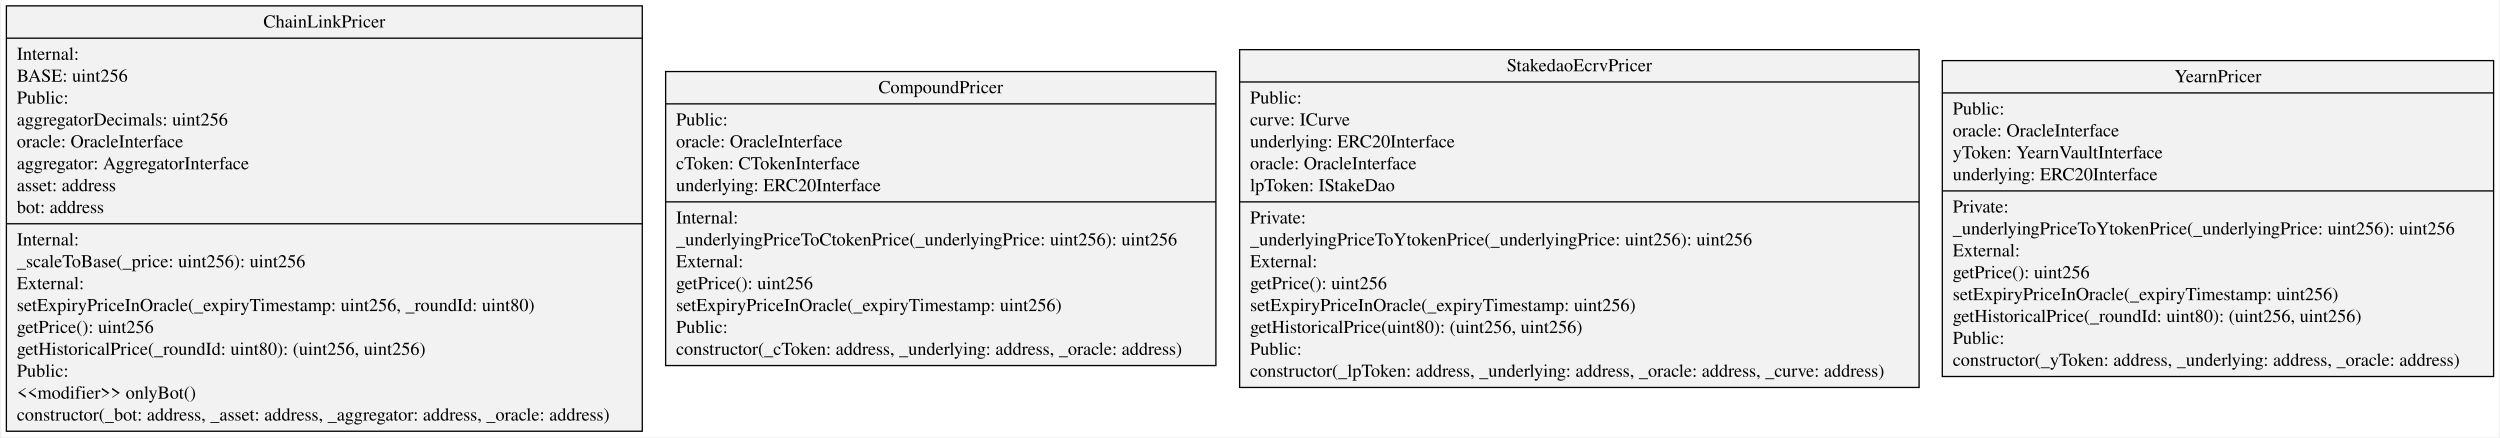
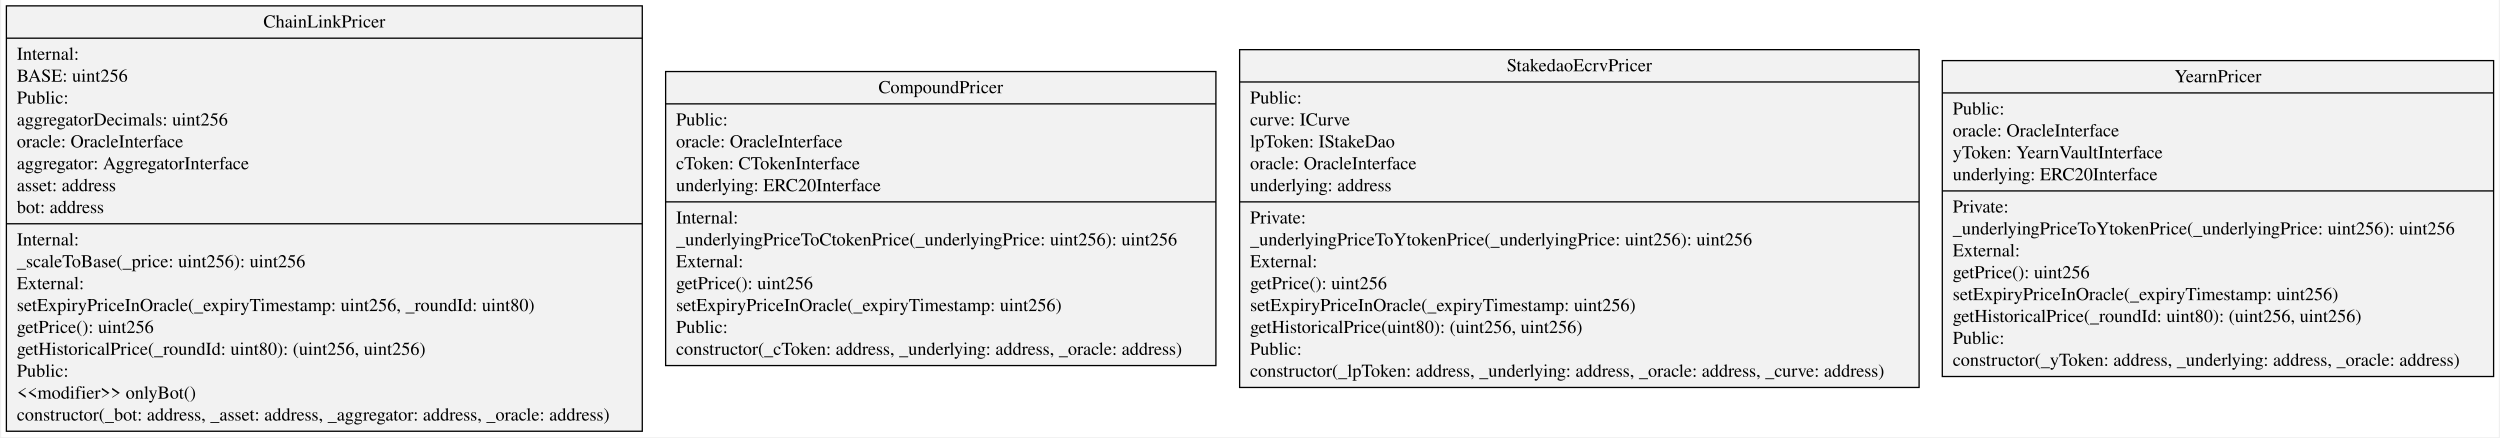
<svg xmlns="http://www.w3.org/2000/svg" width="1916pt" height="335pt" viewBox="0.00 0.00 1916.48 335.40">
  <g id="graph0" class="graph" transform="scale(1 1) rotate(0) translate(4 331.4)">
    <polygon fill="#ffffff" stroke="transparent" points="-4,4 -4,-331.4 1912.475,-331.4 1912.475,4 -4,4" />
    <g id="node1" class="node">
      <polygon fill="#f2f2f2" stroke="#000000" points="0,-.5 0,-326.9 487.926,-326.9 487.926,-.5 0,-.5" />
      <text text-anchor="middle" x="243.963" y="-310.3" font-family="Times,serif" font-size="14.00" fill="#000000">ChainLinkPricer</text>
      <polyline fill="none" stroke="#000000" points="0,-302.1 487.926,-302.1 " />
      <text text-anchor="start" x="8" y="-285.5" font-family="Times,serif" font-size="14.00" fill="#000000">Internal:</text>
      <text text-anchor="start" x="8" y="-268.7" font-family="Times,serif" font-size="14.00" fill="#000000">   BASE: uint256</text>
      <text text-anchor="start" x="8" y="-251.9" font-family="Times,serif" font-size="14.00" fill="#000000">Public:</text>
      <text text-anchor="start" x="8" y="-235.1" font-family="Times,serif" font-size="14.00" fill="#000000">   aggregatorDecimals: uint256</text>
      <text text-anchor="start" x="8" y="-218.3" font-family="Times,serif" font-size="14.00" fill="#000000">   oracle: OracleInterface</text>
      <text text-anchor="start" x="8" y="-201.5" font-family="Times,serif" font-size="14.00" fill="#000000">   aggregator: AggregatorInterface</text>
      <text text-anchor="start" x="8" y="-184.7" font-family="Times,serif" font-size="14.00" fill="#000000">   asset: address</text>
      <text text-anchor="start" x="8" y="-167.9" font-family="Times,serif" font-size="14.00" fill="#000000">   bot: address</text>
      <polyline fill="none" stroke="#000000" points="0,-159.7 487.926,-159.7 " />
      <text text-anchor="start" x="8" y="-143.1" font-family="Times,serif" font-size="14.00" fill="#000000">Internal:</text>
      <text text-anchor="start" x="8" y="-126.3" font-family="Times,serif" font-size="14.00" fill="#000000">    _scaleToBase(_price: uint256): uint256</text>
      <text text-anchor="start" x="8" y="-109.5" font-family="Times,serif" font-size="14.00" fill="#000000">External:</text>
      <text text-anchor="start" x="8" y="-92.7" font-family="Times,serif" font-size="14.00" fill="#000000">    setExpiryPriceInOracle(_expiryTimestamp: uint256, _roundId: uint80)</text>
      <text text-anchor="start" x="8" y="-75.9" font-family="Times,serif" font-size="14.00" fill="#000000">    getPrice(): uint256</text>
      <text text-anchor="start" x="8" y="-59.1" font-family="Times,serif" font-size="14.00" fill="#000000">    getHistoricalPrice(_roundId: uint80): (uint256, uint256)</text>
      <text text-anchor="start" x="8" y="-42.3" font-family="Times,serif" font-size="14.00" fill="#000000">Public:</text>
      <text text-anchor="start" x="8" y="-25.5" font-family="Times,serif" font-size="14.00" fill="#000000">    &lt;&lt;modifier&gt;&gt; onlyBot()</text>
      <text text-anchor="start" x="8" y="-8.7" font-family="Times,serif" font-size="14.00" fill="#000000">    constructor(_bot: address, _asset: address, _aggregator: address, _oracle: address)</text>
    </g>
    <g id="node2" class="node">
      <polygon fill="#f2f2f2" stroke="#000000" points="505.843,-50.9 505.843,-276.5 928.083,-276.5 928.083,-50.9 505.843,-50.9" />
      <text text-anchor="middle" x="716.963" y="-259.9" font-family="Times,serif" font-size="14.00" fill="#000000">CompoundPricer</text>
      <polyline fill="none" stroke="#000000" points="505.843,-251.7 928.083,-251.7 " />
      <text text-anchor="start" x="513.843" y="-235.1" font-family="Times,serif" font-size="14.00" fill="#000000">Public:</text>
      <text text-anchor="start" x="513.843" y="-218.3" font-family="Times,serif" font-size="14.00" fill="#000000">   oracle: OracleInterface</text>
      <text text-anchor="start" x="513.843" y="-201.5" font-family="Times,serif" font-size="14.00" fill="#000000">   cToken: CTokenInterface</text>
      <text text-anchor="start" x="513.843" y="-184.7" font-family="Times,serif" font-size="14.00" fill="#000000">   underlying: ERC20Interface</text>
      <polyline fill="none" stroke="#000000" points="505.843,-176.5 928.083,-176.5 " />
      <text text-anchor="start" x="513.843" y="-159.9" font-family="Times,serif" font-size="14.00" fill="#000000">Internal:</text>
      <text text-anchor="start" x="513.843" y="-143.1" font-family="Times,serif" font-size="14.00" fill="#000000">    _underlyingPriceToCtokenPrice(_underlyingPrice: uint256): uint256</text>
      <text text-anchor="start" x="513.843" y="-126.3" font-family="Times,serif" font-size="14.00" fill="#000000">External:</text>
      <text text-anchor="start" x="513.843" y="-109.5" font-family="Times,serif" font-size="14.00" fill="#000000">    getPrice(): uint256</text>
      <text text-anchor="start" x="513.843" y="-92.7" font-family="Times,serif" font-size="14.00" fill="#000000">    setExpiryPriceInOracle(_expiryTimestamp: uint256)</text>
      <text text-anchor="start" x="513.843" y="-75.9" font-family="Times,serif" font-size="14.00" fill="#000000">Public:</text>
      <text text-anchor="start" x="513.843" y="-59.1" font-family="Times,serif" font-size="14.00" fill="#000000">    constructor(_cToken: address, _underlying: address, _oracle: address)</text>
    </g>
    <g id="node3" class="node">
      <polygon fill="#f2f2f2" stroke="#000000" points="946.276,-34.1 946.276,-293.3 1467.65,-293.3 1467.65,-34.1 946.276,-34.1" />
      <text text-anchor="middle" x="1206.963" y="-276.7" font-family="Times,serif" font-size="14.00" fill="#000000">StakedaoEcrvPricer</text>
      <polyline fill="none" stroke="#000000" points="946.276,-268.5 1467.65,-268.5 " />
      <text text-anchor="start" x="954.276" y="-251.9" font-family="Times,serif" font-size="14.00" fill="#000000">Public:</text>
      <text text-anchor="start" x="954.276" y="-235.1" font-family="Times,serif" font-size="14.00" fill="#000000">   curve: ICurve</text>
-       <text text-anchor="start" x="954.276" y="-218.3" font-family="Times,serif" font-size="14.00" fill="#000000">   underlying: ERC20Interface</text>
+       <text text-anchor="start" x="954.276" y="-218.3" font-family="Times,serif" font-size="14.00" fill="#000000">   lpToken: IStakeDao</text>
      <text text-anchor="start" x="954.276" y="-201.5" font-family="Times,serif" font-size="14.00" fill="#000000">   oracle: OracleInterface</text>
-       <text text-anchor="start" x="954.276" y="-184.7" font-family="Times,serif" font-size="14.00" fill="#000000">   lpToken: IStakeDao</text>
+       <text text-anchor="start" x="954.276" y="-184.7" font-family="Times,serif" font-size="14.00" fill="#000000">   underlying: address</text>
      <polyline fill="none" stroke="#000000" points="946.276,-176.5 1467.65,-176.5 " />
      <text text-anchor="start" x="954.276" y="-159.9" font-family="Times,serif" font-size="14.00" fill="#000000">Private:</text>
      <text text-anchor="start" x="954.276" y="-143.1" font-family="Times,serif" font-size="14.00" fill="#000000">    _underlyingPriceToYtokenPrice(_underlyingPrice: uint256): uint256</text>
      <text text-anchor="start" x="954.276" y="-126.3" font-family="Times,serif" font-size="14.00" fill="#000000">External:</text>
      <text text-anchor="start" x="954.276" y="-109.5" font-family="Times,serif" font-size="14.00" fill="#000000">    getPrice(): uint256</text>
      <text text-anchor="start" x="954.276" y="-92.7" font-family="Times,serif" font-size="14.00" fill="#000000">    setExpiryPriceInOracle(_expiryTimestamp: uint256)</text>
      <text text-anchor="start" x="954.276" y="-75.9" font-family="Times,serif" font-size="14.00" fill="#000000">    getHistoricalPrice(uint80): (uint256, uint256)</text>
      <text text-anchor="start" x="954.276" y="-59.1" font-family="Times,serif" font-size="14.00" fill="#000000">Public:</text>
      <text text-anchor="start" x="954.276" y="-42.3" font-family="Times,serif" font-size="14.00" fill="#000000">    constructor(_lpToken: address, _underlying: address, _oracle: address, _curve: address)</text>
    </g>
    <g id="node4" class="node">
      <polygon fill="#f2f2f2" stroke="#000000" points="1485.451,-42.5 1485.451,-284.9 1908.475,-284.9 1908.475,-42.5 1485.451,-42.5" />
      <text text-anchor="middle" x="1696.963" y="-268.3" font-family="Times,serif" font-size="14.00" fill="#000000">YearnPricer</text>
      <polyline fill="none" stroke="#000000" points="1485.451,-260.1 1908.475,-260.1 " />
      <text text-anchor="start" x="1493.451" y="-243.5" font-family="Times,serif" font-size="14.00" fill="#000000">Public:</text>
      <text text-anchor="start" x="1493.451" y="-226.7" font-family="Times,serif" font-size="14.00" fill="#000000">   oracle: OracleInterface</text>
      <text text-anchor="start" x="1493.451" y="-209.9" font-family="Times,serif" font-size="14.00" fill="#000000">   yToken: YearnVaultInterface</text>
      <text text-anchor="start" x="1493.451" y="-193.1" font-family="Times,serif" font-size="14.00" fill="#000000">   underlying: ERC20Interface</text>
      <polyline fill="none" stroke="#000000" points="1485.451,-184.9 1908.475,-184.9 " />
      <text text-anchor="start" x="1493.451" y="-168.3" font-family="Times,serif" font-size="14.00" fill="#000000">Private:</text>
      <text text-anchor="start" x="1493.451" y="-151.5" font-family="Times,serif" font-size="14.00" fill="#000000">    _underlyingPriceToYtokenPrice(_underlyingPrice: uint256): uint256</text>
      <text text-anchor="start" x="1493.451" y="-134.7" font-family="Times,serif" font-size="14.00" fill="#000000">External:</text>
      <text text-anchor="start" x="1493.451" y="-117.9" font-family="Times,serif" font-size="14.00" fill="#000000">    getPrice(): uint256</text>
      <text text-anchor="start" x="1493.451" y="-101.1" font-family="Times,serif" font-size="14.00" fill="#000000">    setExpiryPriceInOracle(_expiryTimestamp: uint256)</text>
      <text text-anchor="start" x="1493.451" y="-84.3" font-family="Times,serif" font-size="14.00" fill="#000000">    getHistoricalPrice(_roundId: uint80): (uint256, uint256)</text>
      <text text-anchor="start" x="1493.451" y="-67.5" font-family="Times,serif" font-size="14.00" fill="#000000">Public:</text>
      <text text-anchor="start" x="1493.451" y="-50.7" font-family="Times,serif" font-size="14.00" fill="#000000">    constructor(_yToken: address, _underlying: address, _oracle: address)</text>
    </g>
  </g>
</svg>
